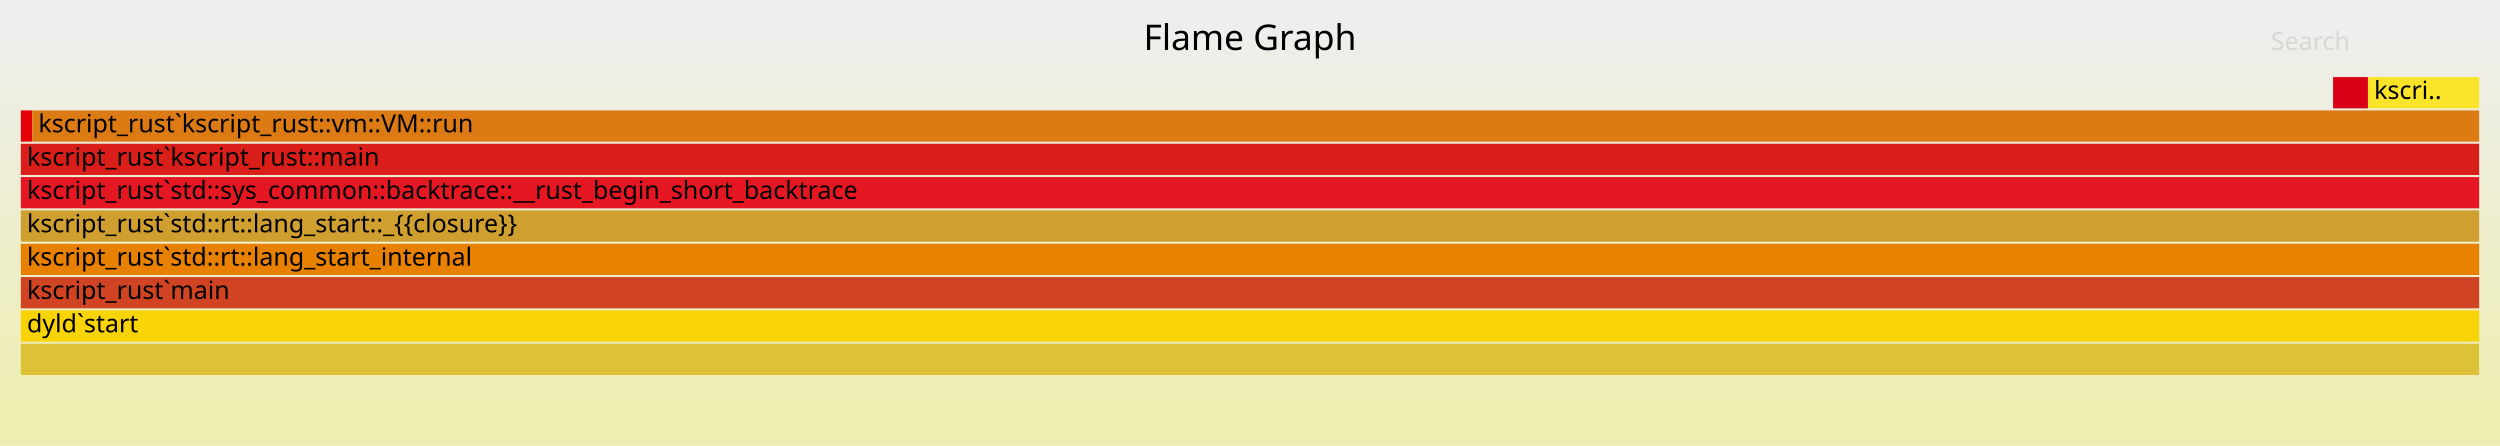
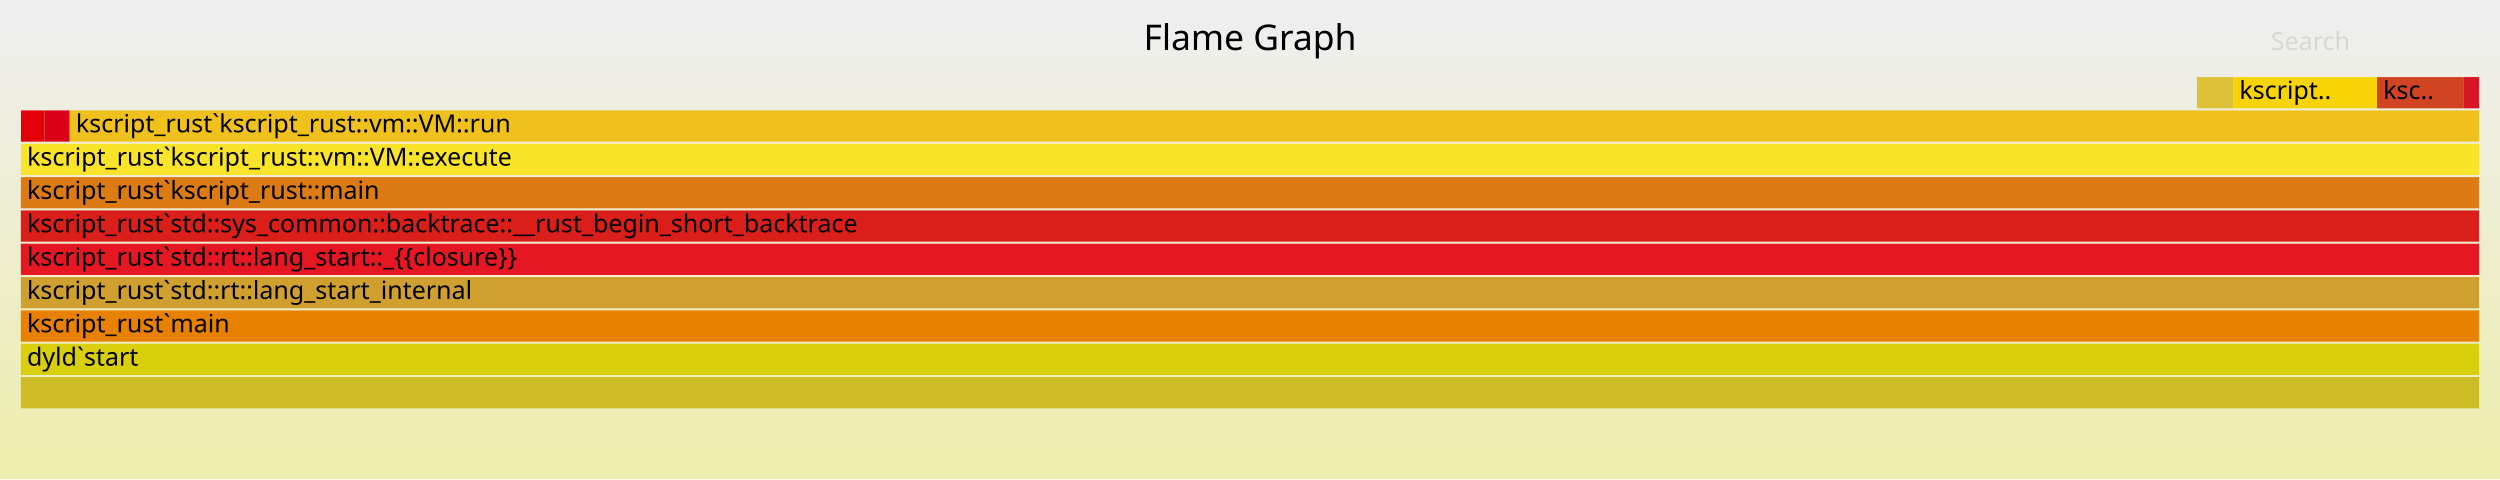
- <svg xmlns="http://www.w3.org/2000/svg" xmlns:ns1="http://github.com/jonhoo/inferno" version="1.1" width="1200" height="214" viewBox="0 0 1200 214">
+ <svg xmlns="http://www.w3.org/2000/svg" xmlns:ns1="http://github.com/jonhoo/inferno" version="1.1" width="1200" height="230" viewBox="0 0 1200 230">
  <defs>
    <linearGradient id="background" y1="0" y2="1" x1="0" x2="0">
      <stop stop-color="#eeeeee" offset="5%" />
      <stop stop-color="#eeeeb0" offset="95%" />
    </linearGradient>
  </defs>
  <style type="text/css">
text { font-family:"Verdana"; font-size:12px; fill:rgb(0,0,0); }
#title { text-anchor:middle; font-size:17px; }
#search { opacity:0.1; cursor:pointer; }
#search:hover, #search.show { opacity:1; }
#subtitle { text-anchor:middle; font-color:rgb(160,160,160); }
#unzoom { cursor:pointer; }
#frames &gt; *:hover { stroke:black; stroke-width:0.5; cursor:pointer; }
.hide { display:none; }
.parent { opacity:0.5; }
</style>
-   <rect x="0" y="0" width="100%" height="214" fill="url(#background)" />
+   <rect x="0" y="0" width="100%" height="230" fill="url(#background)" />
  <text id="title" x="50%" y="24.00">Flame Graph</text>
-   <text id="details" x="10" y="197.00"> </text>
+   <text id="details" x="10" y="213.00"> </text>
  <text id="unzoom" class="hide" x="10" y="24.00">Reset Zoom</text>
  <text id="search" x="1090" y="24.00">Search</text>
-   <text id="matched" x="1090" y="197.00"> </text>
-   <svg id="frames" x="10" width="1180" total_samples="25443">
+   <text id="matched" x="1090" y="213.00"> </text>
+   <svg id="frames" x="10" width="1180" total_samples="22986">
    <g>
-       <rect x="0%" y="53" width="0.464%" height="15" fill="rgb(227,0,7)" ns1:x="0" ns1:w="118" />
-       <text x="0.25%" y="63.50" />
+       <rect x="0.004%" y="53" width="0.962%" height="15" fill="rgb(227,0,7)" ns1:x="1" ns1:w="221" />
+       <text x="0.254%" y="63.50" />
    </g>
    <g>
-       <rect x="94.057%" y="37" width="1.419%" height="15" fill="rgb(217,0,24)" ns1:x="23931" ns1:w="361" />
-       <text x="94.307%" y="47.50" />
+       <rect x="0.966%" y="53" width="1.022%" height="15" fill="rgb(217,0,24)" ns1:x="222" ns1:w="235" />
+       <text x="1.216%" y="63.50" />
    </g>
    <g>
-       <rect x="0%" y="165" width="100%" height="15" fill="rgb(221,193,54)" ns1:x="0" ns1:w="25443" />
-       <text x="0.25%" y="175.50" />
+       <rect x="88.519%" y="37" width="1.475%" height="15" fill="rgb(221,193,54)" ns1:x="20347" ns1:w="339" />
+       <text x="88.769%" y="47.50" />
    </g>
    <g>
-       <rect x="0%" y="149" width="100%" height="15" fill="rgb(248,212,6)" ns1:x="0" ns1:w="25443" />
-       <text x="0.25%" y="159.50">dyld`start</text>
+       <rect x="89.994%" y="37" width="5.851%" height="15" fill="rgb(248,212,6)" ns1:x="20686" ns1:w="1345" />
+       <text x="90.244%" y="47.50">kscript..</text>
    </g>
    <g>
-       <rect x="0%" y="133" width="100%" height="15" fill="rgb(208,68,35)" ns1:x="0" ns1:w="25443" />
-       <text x="0.25%" y="143.50">kscript_rust`main</text>
+       <rect x="95.845%" y="37" width="3.533%" height="15" fill="rgb(208,68,35)" ns1:x="22031" ns1:w="812" />
+       <text x="96.095%" y="47.50">ksc..</text>
    </g>
    <g>
-       <rect x="0%" y="117" width="100%" height="15" fill="rgb(232,128,0)" ns1:x="0" ns1:w="25443" />
-       <text x="0.25%" y="127.50">kscript_rust`std::rt::lang_start_internal</text>
+       <rect x="0%" y="149" width="99.996%" height="15" fill="rgb(232,128,0)" ns1:x="0" ns1:w="22985" />
+       <text x="0.25%" y="159.50">kscript_rust`main</text>
    </g>
    <g>
-       <rect x="0%" y="101" width="100%" height="15" fill="rgb(207,160,47)" ns1:x="0" ns1:w="25443" />
-       <text x="0.25%" y="111.50">kscript_rust`std::rt::lang_start::_{{closure}}</text>
+       <rect x="0%" y="133" width="99.996%" height="15" fill="rgb(207,160,47)" ns1:x="0" ns1:w="22985" />
+       <text x="0.25%" y="143.50">kscript_rust`std::rt::lang_start_internal</text>
    </g>
    <g>
-       <rect x="0%" y="85" width="100%" height="15" fill="rgb(228,23,34)" ns1:x="0" ns1:w="25443" />
-       <text x="0.25%" y="95.50">kscript_rust`std::sys_common::backtrace::__rust_begin_short_backtrace</text>
+       <rect x="0%" y="117" width="99.996%" height="15" fill="rgb(228,23,34)" ns1:x="0" ns1:w="22985" />
+       <text x="0.25%" y="127.50">kscript_rust`std::rt::lang_start::_{{closure}}</text>
    </g>
    <g>
-       <rect x="0%" y="69" width="100%" height="15" fill="rgb(218,30,26)" ns1:x="0" ns1:w="25443" />
-       <text x="0.25%" y="79.50">kscript_rust`kscript_rust::main</text>
+       <rect x="0%" y="101" width="99.996%" height="15" fill="rgb(218,30,26)" ns1:x="0" ns1:w="22985" />
+       <text x="0.25%" y="111.50">kscript_rust`std::sys_common::backtrace::__rust_begin_short_backtrace</text>
    </g>
    <g>
-       <rect x="0.464%" y="53" width="99.536%" height="15" fill="rgb(220,122,19)" ns1:x="118" ns1:w="25325" />
-       <text x="0.714%" y="63.50">kscript_rust`kscript_rust::vm::VM::run</text>
+       <rect x="0%" y="85" width="99.996%" height="15" fill="rgb(220,122,19)" ns1:x="0" ns1:w="22985" />
+       <text x="0.25%" y="95.50">kscript_rust`kscript_rust::main</text>
    </g>
    <g>
-       <rect x="95.476%" y="37" width="4.524%" height="15" fill="rgb(250,228,42)" ns1:x="24292" ns1:w="1151" />
-       <text x="95.726%" y="47.50">kscri..</text>
+       <rect x="0.004%" y="69" width="99.991%" height="15" fill="rgb(250,228,42)" ns1:x="1" ns1:w="22984" />
+       <text x="0.254%" y="79.50">kscript_rust`kscript_rust::vm::VM::execute</text>
+     </g>
+     <g>
+       <rect x="1.988%" y="53" width="98.007%" height="15" fill="rgb(240,193,28)" ns1:x="457" ns1:w="22528" />
+       <text x="2.238%" y="63.50">kscript_rust`kscript_rust::vm::VM::run</text>
+     </g>
+     <g>
+       <rect x="99.378%" y="37" width="0.618%" height="15" fill="rgb(216,20,37)" ns1:x="22843" ns1:w="142" />
+       <text x="99.628%" y="47.50" />
+     </g>
+     <g>
+       <rect x="0%" y="181" width="100%" height="15" fill="rgb(206,188,39)" ns1:x="0" ns1:w="22986" />
+       <text x="0.25%" y="191.50" />
+     </g>
+     <g>
+       <rect x="0%" y="165" width="100%" height="15" fill="rgb(217,207,13)" ns1:x="0" ns1:w="22986" />
+       <text x="0.25%" y="175.50">dyld`start</text>
    </g>
  </svg>
</svg>
